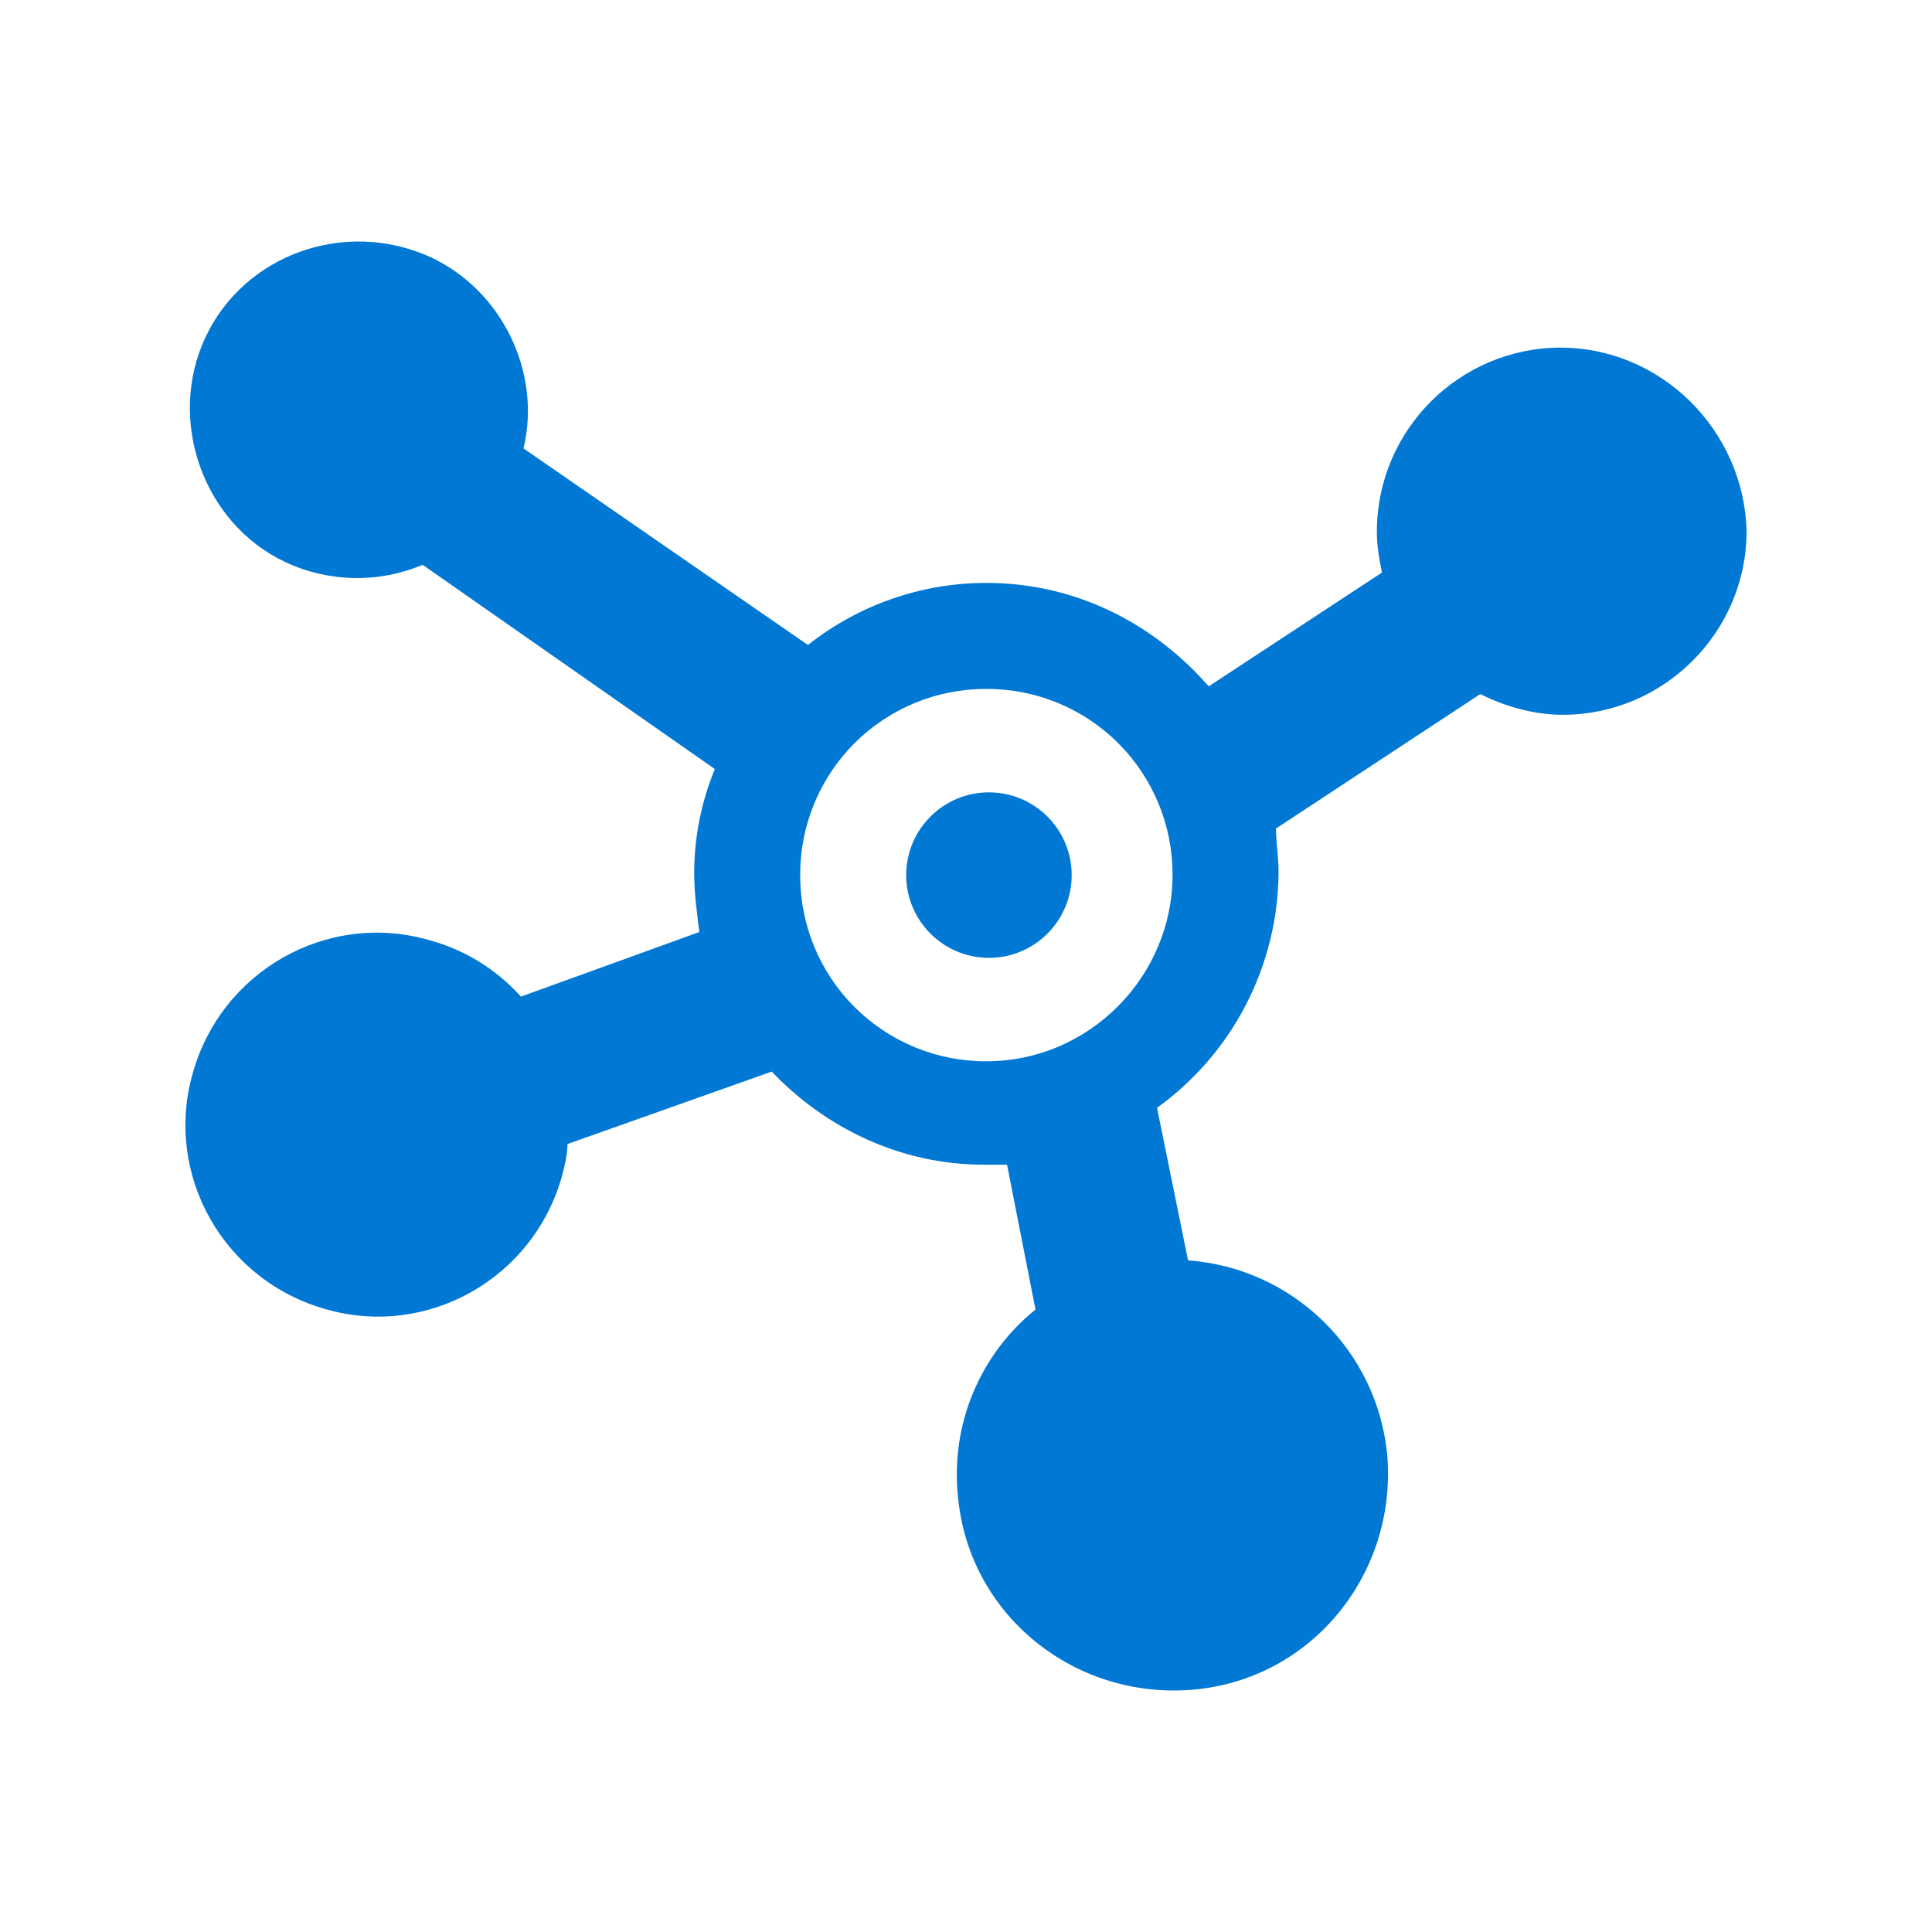
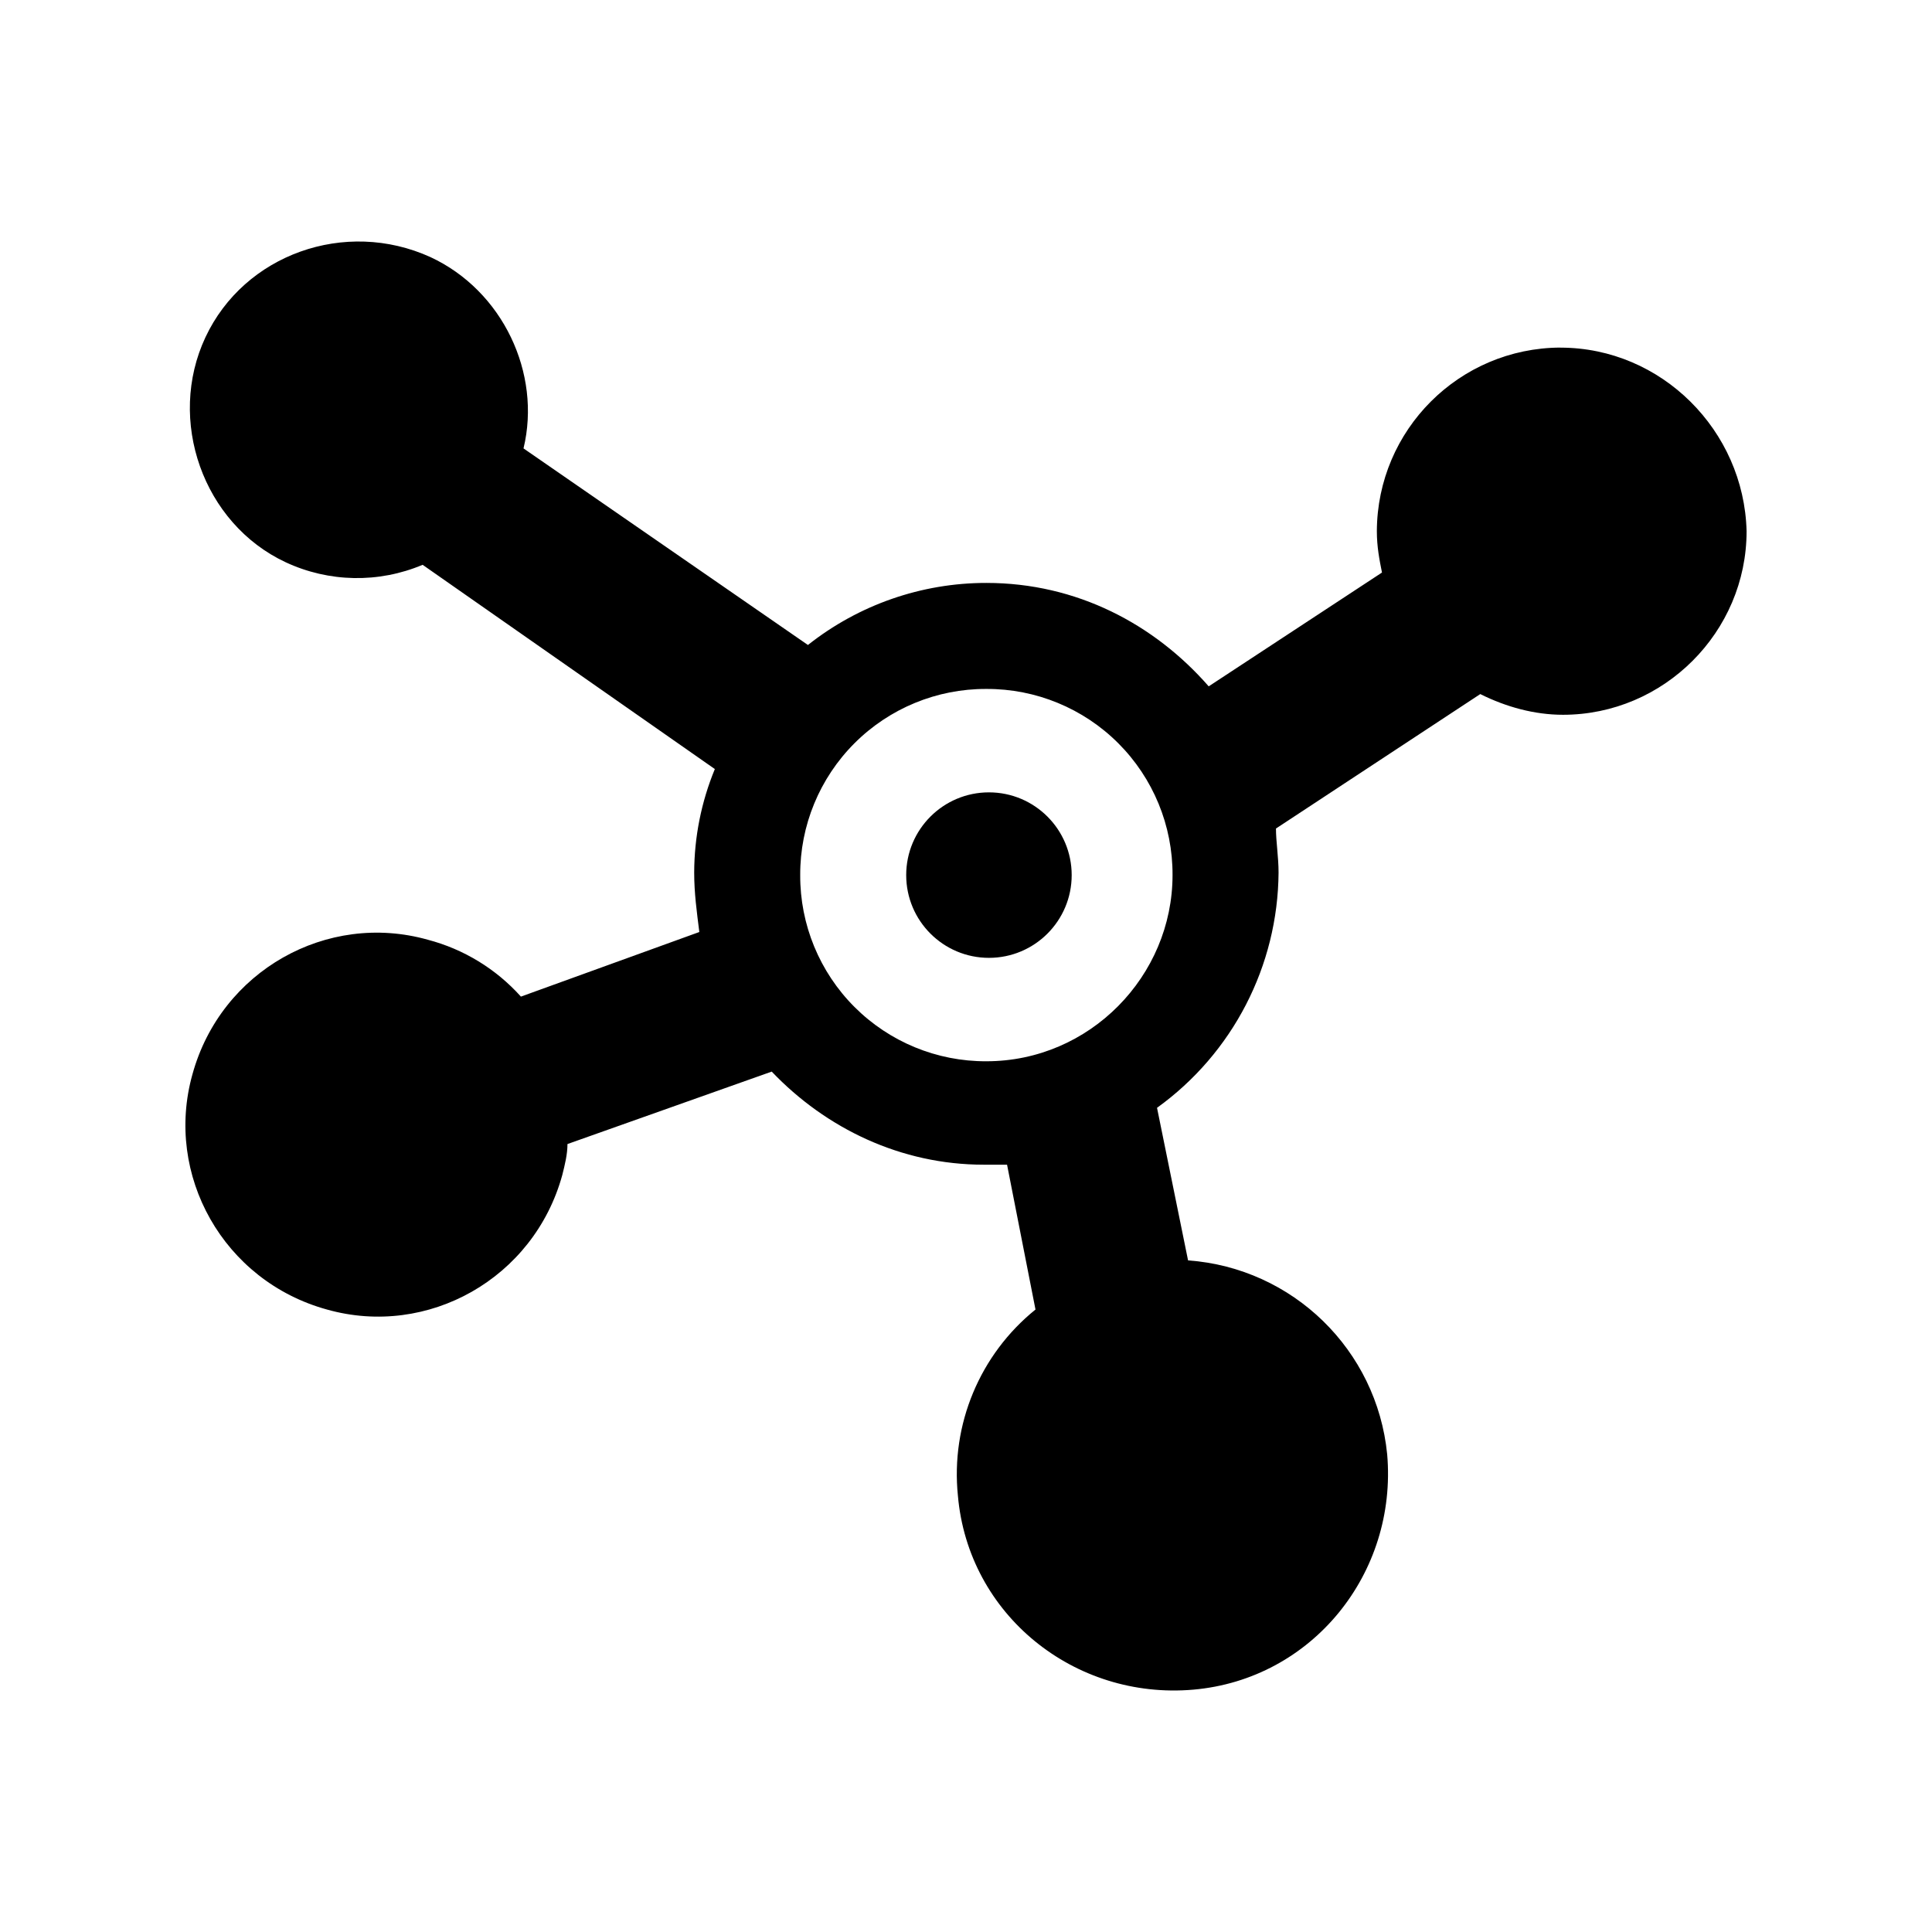
- <svg xmlns="http://www.w3.org/2000/svg" width="32" height="32" fill="none">
-   <path fill="#0278D5" d="M25.846 5.757a3.053 3.053 0 0 0-3.041 3.041c0 .257.042.471.085.685l-2.87 1.885c-.899-1.028-2.184-1.713-3.683-1.713a4.758 4.758 0 0 0-2.955 1.028L8.671 7.427c.3-1.242-.343-2.612-1.542-3.169-1.414-.642-3.084-.043-3.726 1.328C2.76 6.956 3.36 8.67 4.73 9.312A2.795 2.795 0 0 0 7 9.355l4.84 3.383a4.527 4.527 0 0 0-.342 1.714c0 .342.042.642.085.985l-2.955 1.07a3.143 3.143 0 0 0-1.542-.942c-1.67-.47-3.426.514-3.898 2.227-.47 1.67.514 3.427 2.228 3.898 1.67.471 3.426-.514 3.897-2.227.043-.172.086-.343.086-.514l3.383-1.2c.9.943 2.142 1.542 3.512 1.542h.386l.471 2.399a3.504 3.504 0 0 0-1.285 3.084c.171 1.97 1.928 3.383 3.898 3.212 1.97-.171 3.383-1.927 3.212-3.898a3.572 3.572 0 0 0-3.298-3.212l-.514-2.527a4.844 4.844 0 0 0 2.013-3.897c0-.257-.043-.514-.043-.729l3.384-2.227c.428.214.9.343 1.37.343 1.67 0 3.041-1.37 3.041-3.041-.042-1.67-1.413-3.04-3.083-3.04Zm-9.509 11.821a3.07 3.07 0 0 1-3.083-3.084 3.07 3.07 0 0 1 3.083-3.083 3.07 3.07 0 0 1 3.084 3.083c0 1.67-1.37 3.084-3.084 3.084Z" />
-   <path fill="#0278D5" d="M16.38 15.865a1.37 1.37 0 1 0 0-2.741 1.37 1.37 0 0 0 0 2.741Z" />
+ <svg xmlns="http://www.w3.org/2000/svg" viewBox="0 0 32 32" fill="none">
+   <path fill="currentColor" d="M25.846 5.757a3.053 3.053 0 0 0-3.041 3.041c0 .257.042.471.085.685l-2.87 1.885c-.899-1.028-2.184-1.713-3.683-1.713a4.758 4.758 0 0 0-2.955 1.028L8.671 7.427c.3-1.242-.343-2.612-1.542-3.169-1.414-.642-3.084-.043-3.726 1.328C2.76 6.956 3.36 8.67 4.73 9.312A2.795 2.795 0 0 0 7 9.355l4.84 3.383a4.527 4.527 0 0 0-.342 1.714c0 .342.042.642.085.985l-2.955 1.07a3.143 3.143 0 0 0-1.542-.942c-1.67-.47-3.426.514-3.898 2.227-.47 1.67.514 3.427 2.228 3.898 1.67.471 3.426-.514 3.897-2.227.043-.172.086-.343.086-.514l3.383-1.2c.9.943 2.142 1.542 3.512 1.542h.386l.471 2.399a3.504 3.504 0 0 0-1.285 3.084c.171 1.97 1.928 3.383 3.898 3.212 1.97-.171 3.383-1.927 3.212-3.898a3.572 3.572 0 0 0-3.298-3.212l-.514-2.527a4.844 4.844 0 0 0 2.013-3.897c0-.257-.043-.514-.043-.729l3.384-2.227c.428.214.9.343 1.37.343 1.67 0 3.041-1.37 3.041-3.041-.042-1.67-1.413-3.04-3.083-3.04Zm-9.509 11.821a3.07 3.07 0 0 1-3.083-3.084 3.07 3.07 0 0 1 3.083-3.083 3.07 3.07 0 0 1 3.084 3.083c0 1.67-1.37 3.084-3.084 3.084Z" />
+   <path fill="currentColor" d="M16.38 15.865a1.37 1.37 0 1 0 0-2.741 1.37 1.37 0 0 0 0 2.741Z" />
</svg>
